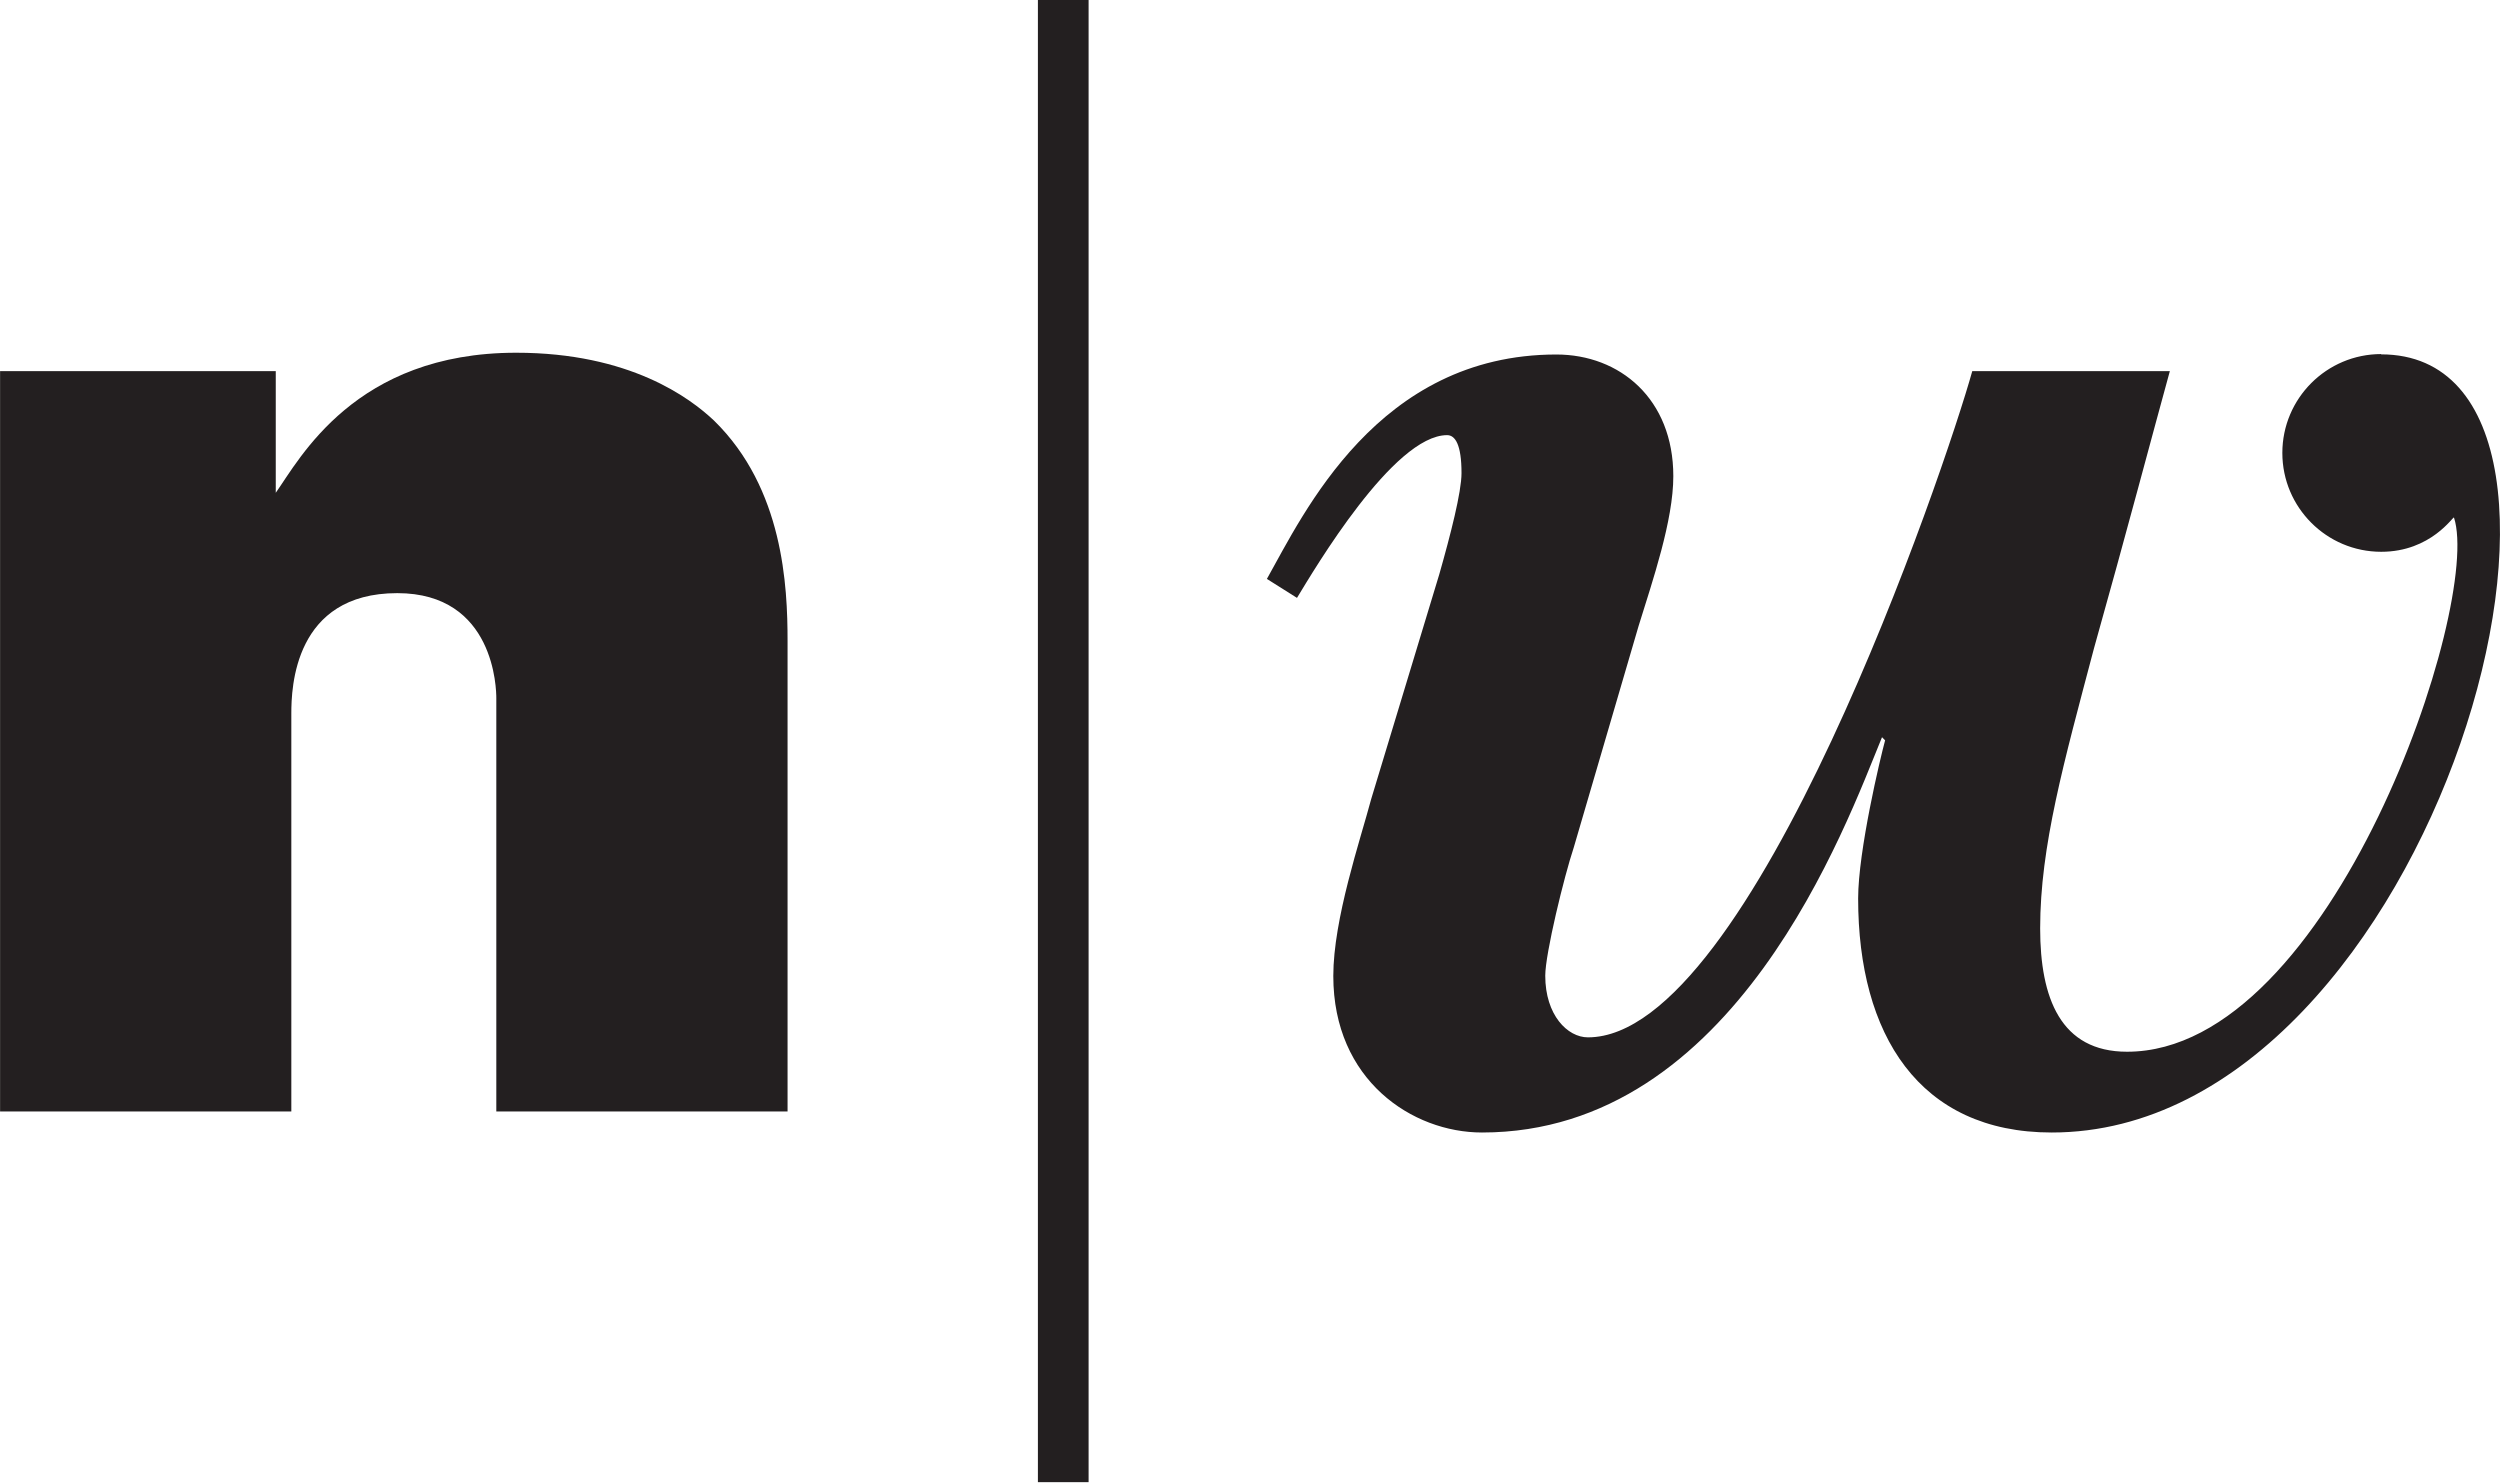
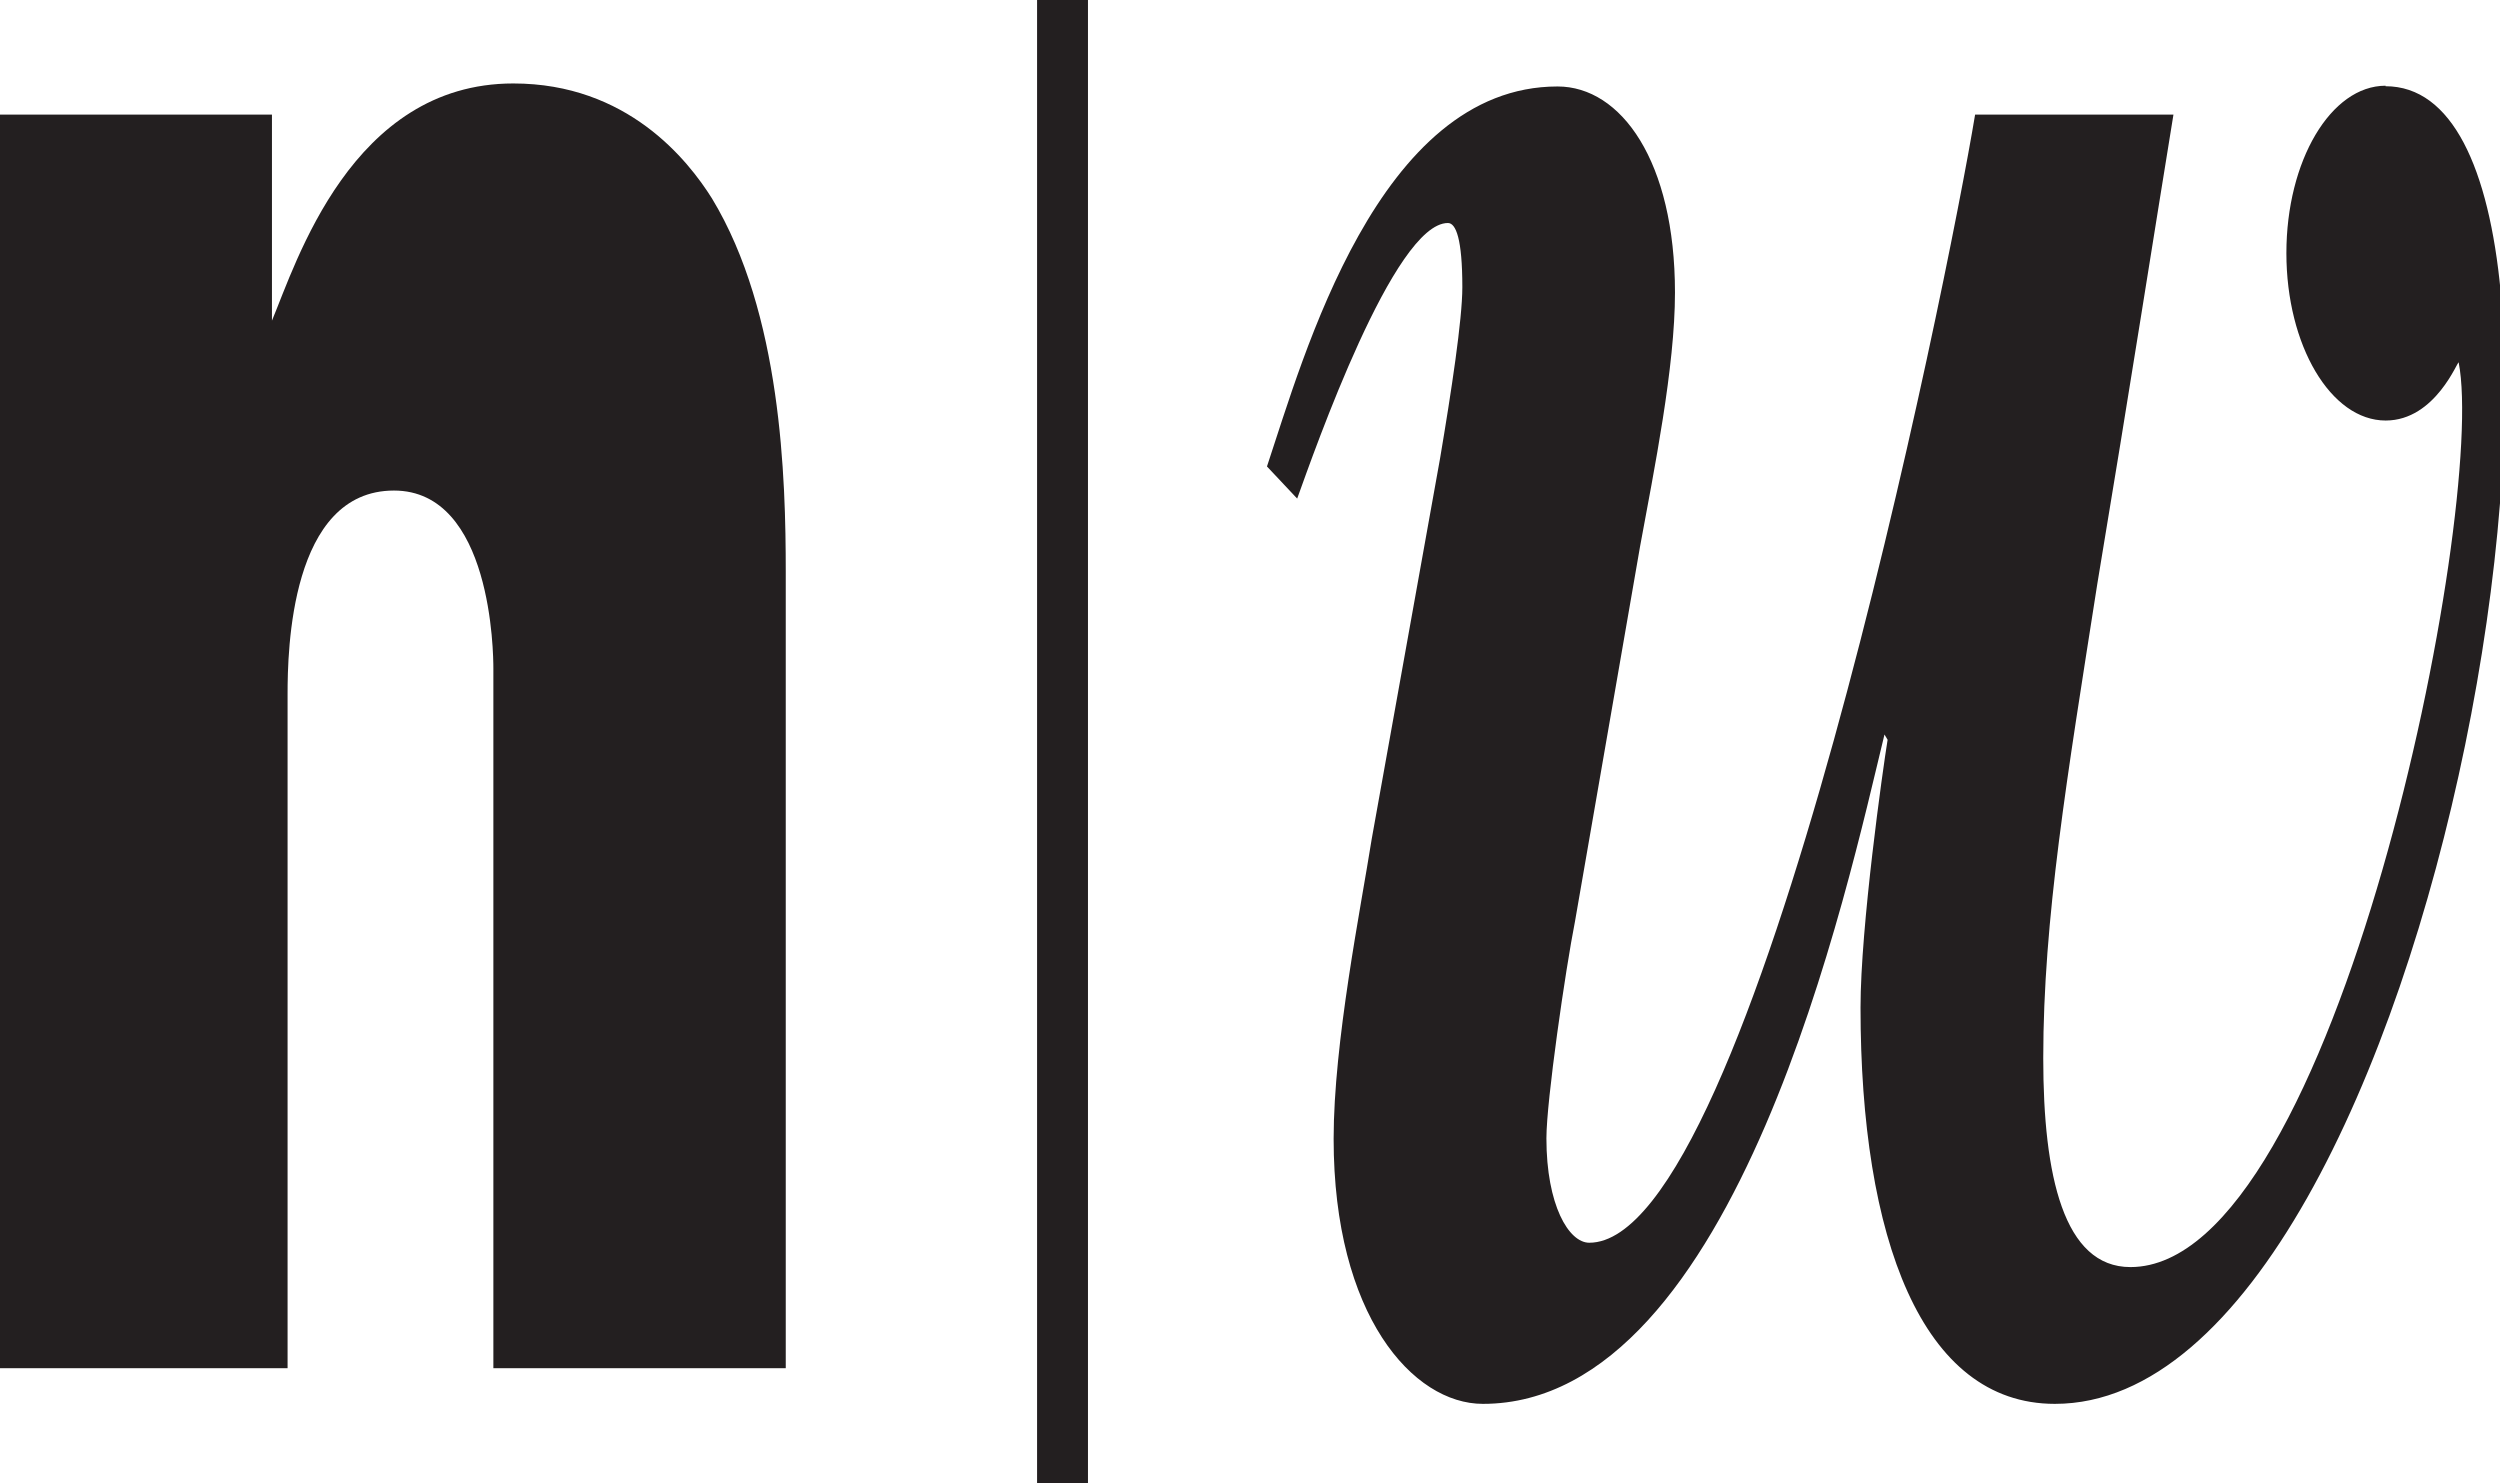
<svg xmlns="http://www.w3.org/2000/svg" width="16.867mm" height="10mm" viewBox="0 0 16.867 10" version="1.1" id="svg1277">
  <defs id="defs1274" />
  <g id="layer1" transform="translate(-95.72748,-101.9762)">
-     <path d="m 103.072,111.976 v -10 h -0.342 v 10 h 0.342" style="fill:#231f20;fill-opacity:1;fill-rule:nonzero;stroke:none;stroke-width:0.035" id="path126" />
-     <path d="m 97.588,105.301 c 0.162,-0.229 0.534,-0.945 1.622,-0.945 0.766,0 1.173,0.305 1.335,0.458 0.468,0.458 0.496,1.116 0.496,1.488 v 3.173 h -1.965 v -2.789 c 0,-0.056 -0.009,-0.708 -0.668,-0.708 -0.697,0 -0.715,0.64 -0.715,0.811 v 2.686 h -1.965 v -4.995 h 1.86 v 0.82" style="fill:#231f20;fill-opacity:1;fill-rule:nonzero;stroke:none;stroke-width:0.035" id="path128" />
-     <path d="m 111.793,104.365 c -0.368,0 -0.667,0.299 -0.667,0.667 0,0.368 0.299,0.667 0.667,0.667 0.338,0 0.487,-0.244 0.491,-0.231 0.191,0.583 -0.822,3.604 -2.206,3.604 -0.448,0 -0.586,-0.362 -0.586,-0.832 0,-0.555 0.16,-1.12 0.363,-1.889 0.213,-0.757 0.405,-1.483 0.512,-1.871 h -1.333 c -0.182,0.655 -1.486,4.495 -2.593,4.495 -0.138,0 -0.288,-0.15 -0.288,-0.416 0,-0.149 0.128,-0.672 0.192,-0.864 l 0.437,-1.493 c 0.096,-0.31 0.235,-0.714 0.235,-1.013 0,-0.523 -0.362,-0.821 -0.789,-0.821 -1.206,0 -1.707,1.077 -1.953,1.514 l 0.203,0.128 c 0.117,-0.192 0.651,-1.098 1.013,-1.098 0.054,0 0.097,0.063 0.097,0.256 0,0.128 -0.074,0.416 -0.15,0.683 l -0.459,1.515 c -0.074,0.278 -0.256,0.811 -0.256,1.195 0,0.704 0.534,1.056 1.003,1.056 1.71,0 2.454,-2.07 2.699,-2.667 l 0.021,0.021 c -0.032,0.117 -0.182,0.746 -0.182,1.067 0,0.917 0.41,1.579 1.306,1.579 2.597,0 4.015,-5.25 2.222,-5.25" style="fill:#231f20;fill-opacity:1;fill-rule:nonzero;stroke:none;stroke-width:0.035" id="path130" />
+     <g id="g1067" transform="matrix(1.003912,0,0,1.693306,-0.4074573,-74.16734)">
+       <path d="m 103.072,111.976 v -10 h -0.342 v 10 h 0.342" style="fill:#231f20;fill-opacity:1;fill-rule:nonzero;stroke:none;stroke-width:0.035" id="path126" />
+       <path d="m 97.588,105.301 c 0.162,-0.229 0.534,-0.945 1.622,-0.945 0.766,0 1.173,0.305 1.335,0.458 0.468,0.458 0.496,1.116 0.496,1.488 v 3.173 h -1.965 v -2.789 c 0,-0.056 -0.009,-0.708 -0.668,-0.708 -0.697,0 -0.715,0.64 -0.715,0.811 v 2.686 h -1.965 v -4.995 h 1.86 v 0.82" style="fill:#231f20;fill-opacity:1;fill-rule:nonzero;stroke:none;stroke-width:0.035" id="path128" />
+       <path d="m 111.793,104.365 c -0.368,0 -0.667,0.299 -0.667,0.667 0,0.368 0.299,0.667 0.667,0.667 0.338,0 0.487,-0.244 0.491,-0.231 0.191,0.583 -0.822,3.604 -2.206,3.604 -0.448,0 -0.586,-0.362 -0.586,-0.832 0,-0.555 0.16,-1.12 0.363,-1.889 0.213,-0.757 0.405,-1.483 0.512,-1.871 h -1.333 c -0.182,0.655 -1.486,4.495 -2.593,4.495 -0.138,0 -0.288,-0.15 -0.288,-0.416 0,-0.149 0.128,-0.672 0.192,-0.864 l 0.437,-1.493 c 0.096,-0.31 0.235,-0.714 0.235,-1.013 0,-0.523 -0.362,-0.821 -0.789,-0.821 -1.206,0 -1.707,1.077 -1.953,1.514 l 0.203,0.128 c 0.117,-0.192 0.651,-1.098 1.013,-1.098 0.054,0 0.097,0.063 0.097,0.256 0,0.128 -0.074,0.416 -0.15,0.683 l -0.459,1.515 c -0.074,0.278 -0.256,0.811 -0.256,1.195 0,0.704 0.534,1.056 1.003,1.056 1.71,0 2.454,-2.07 2.699,-2.667 l 0.021,0.021 c -0.032,0.117 -0.182,0.746 -0.182,1.067 0,0.917 0.41,1.579 1.306,1.579 2.597,0 4.015,-5.25 2.222,-5.25" style="fill:#231f20;fill-opacity:1;fill-rule:nonzero;stroke:none;stroke-width:0.035" id="path130" />
+     </g>
  </g>
</svg>
